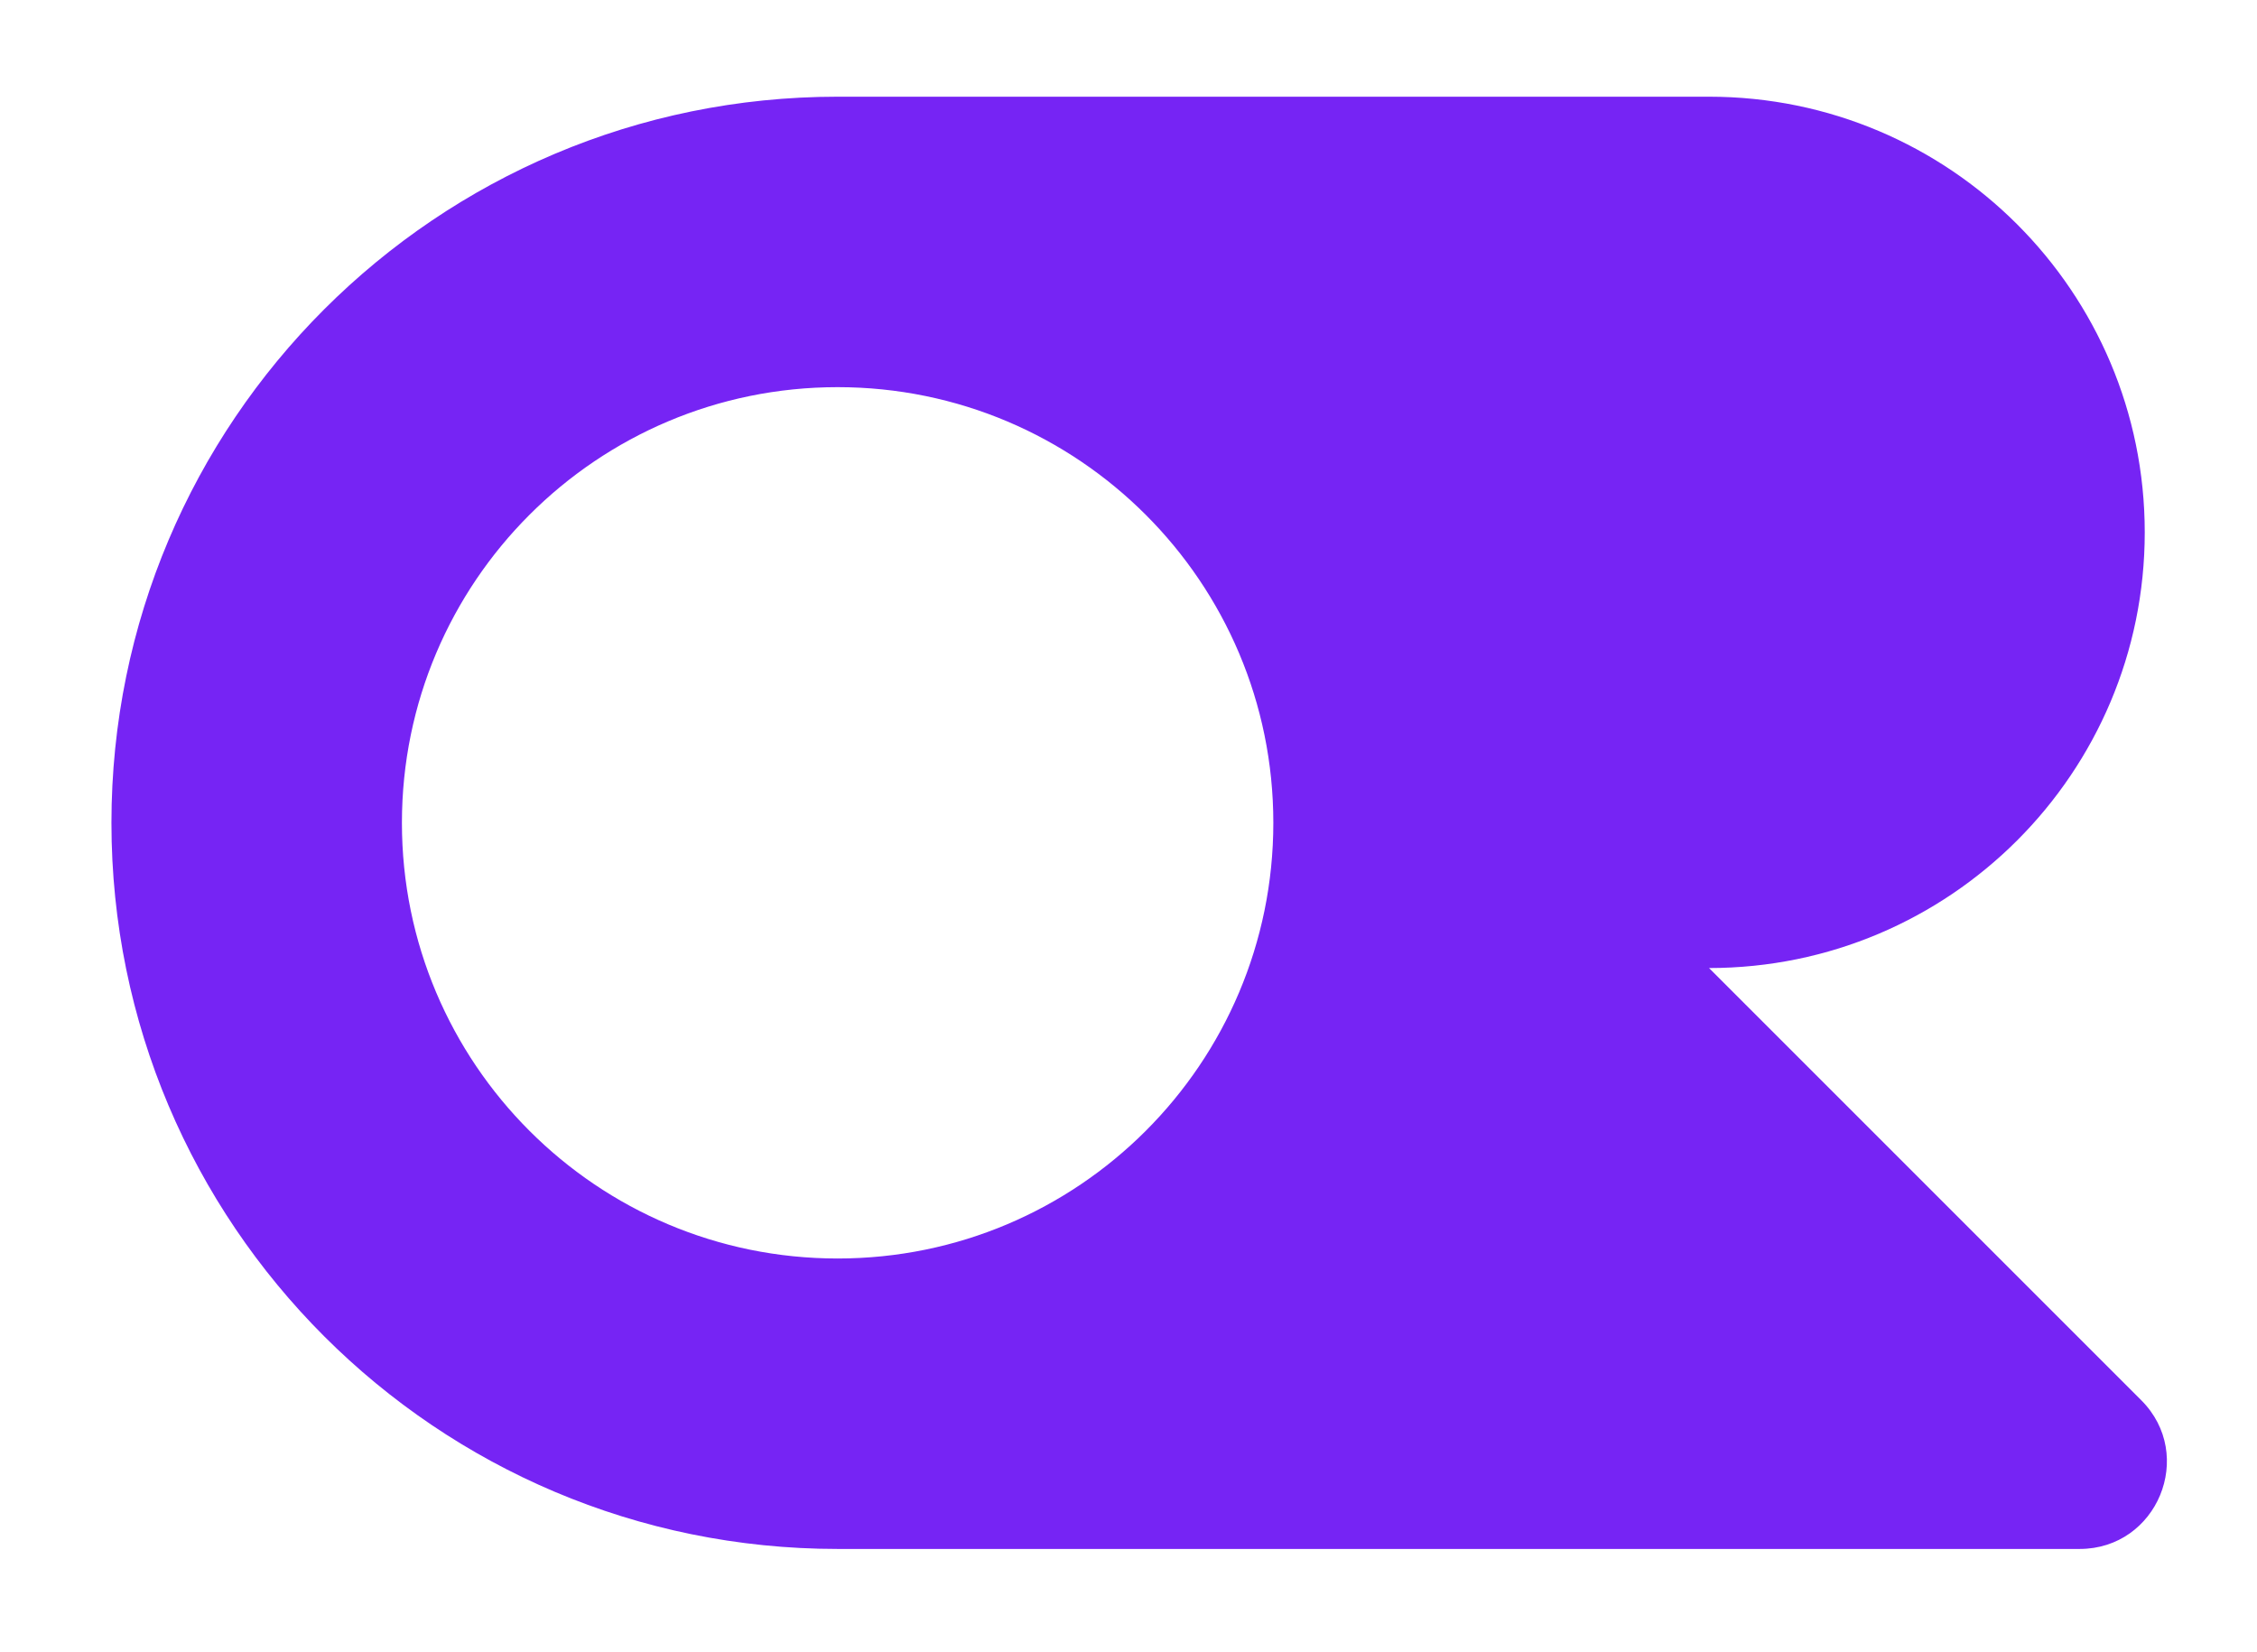
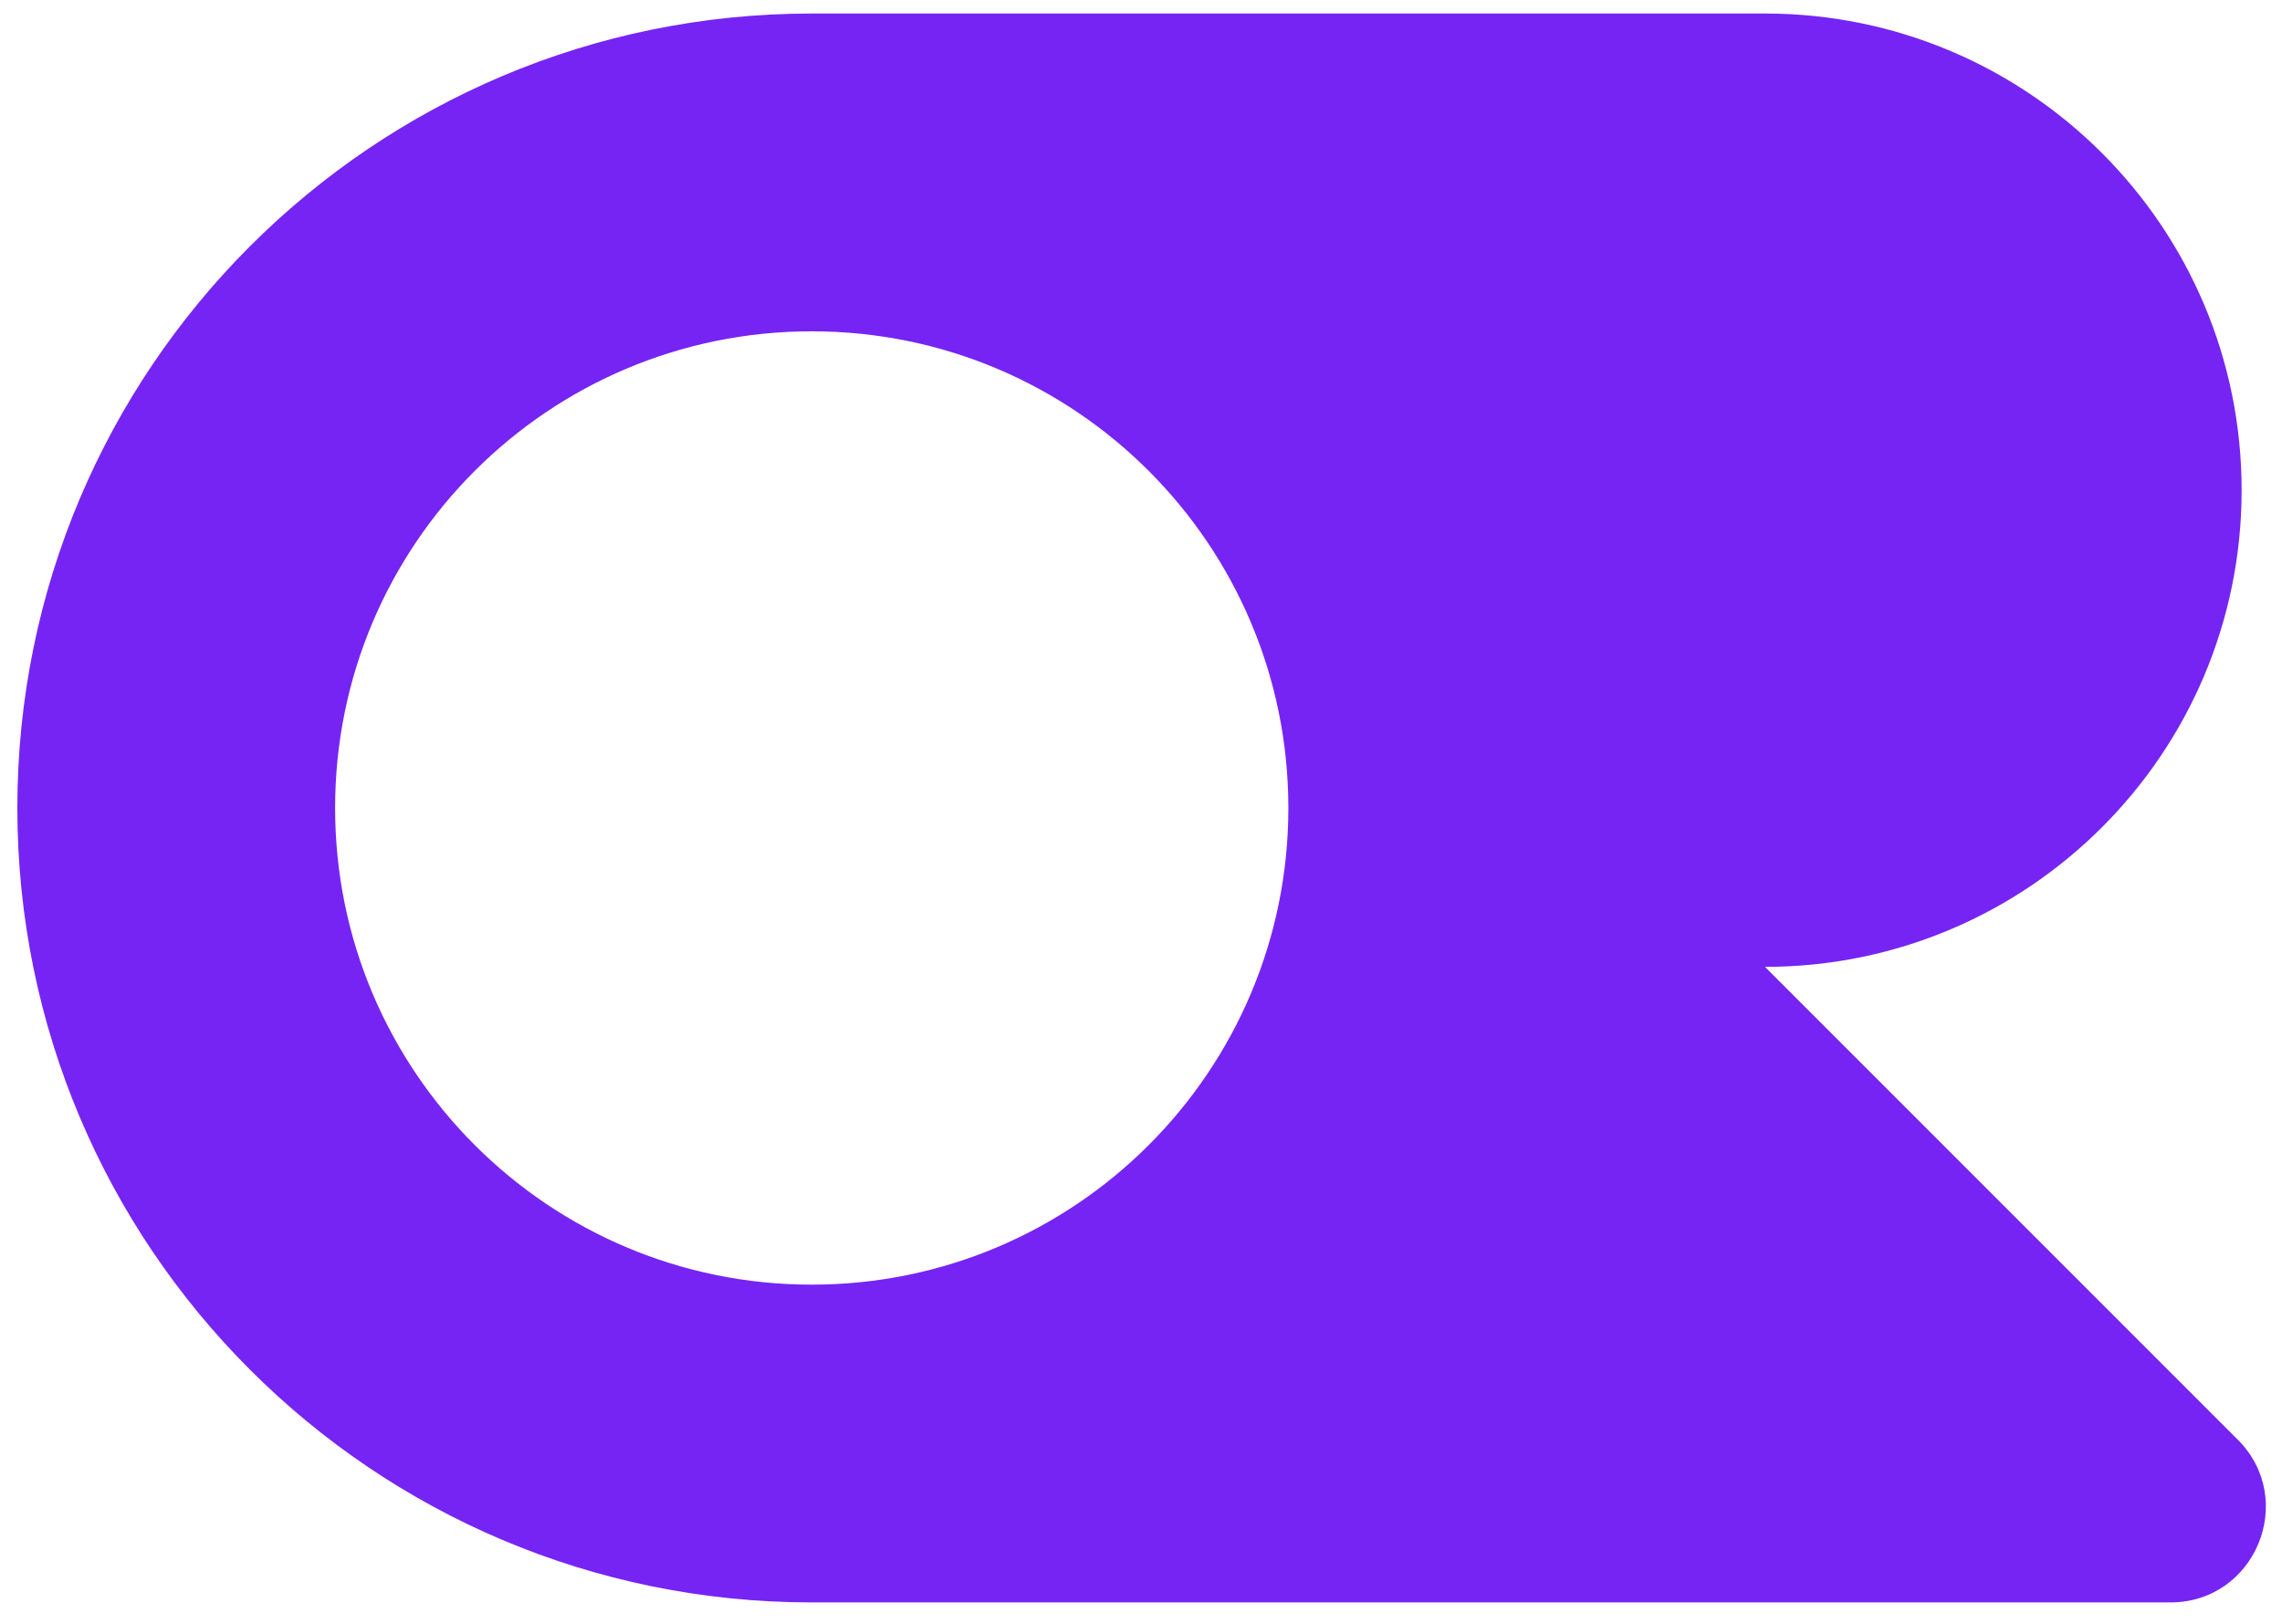
- <svg xmlns="http://www.w3.org/2000/svg" viewBox="0 0 401.4 293.7">
+ <svg xmlns="http://www.w3.org/2000/svg" viewBox="17 15 371 264">
  <path fill="#7624F4" d="M303.947,17.199c42.797,0,77.489,34.693,77.489,77.489s-34.692,77.489-77.489,77.489l76.862,76.862c9.764,9.763,2.849,26.457-10.957,26.457h-220.883c-71.327,0-129.149-57.822-129.149-129.149S77.642,17.199,148.969,17.199h154.979ZM148.969,68.859c-42.796,0-77.489,34.693-77.489,77.489s34.693,77.489,77.489,77.489,77.489-34.693,77.489-77.489-34.693-77.489-77.489-77.489Z" />
</svg>
